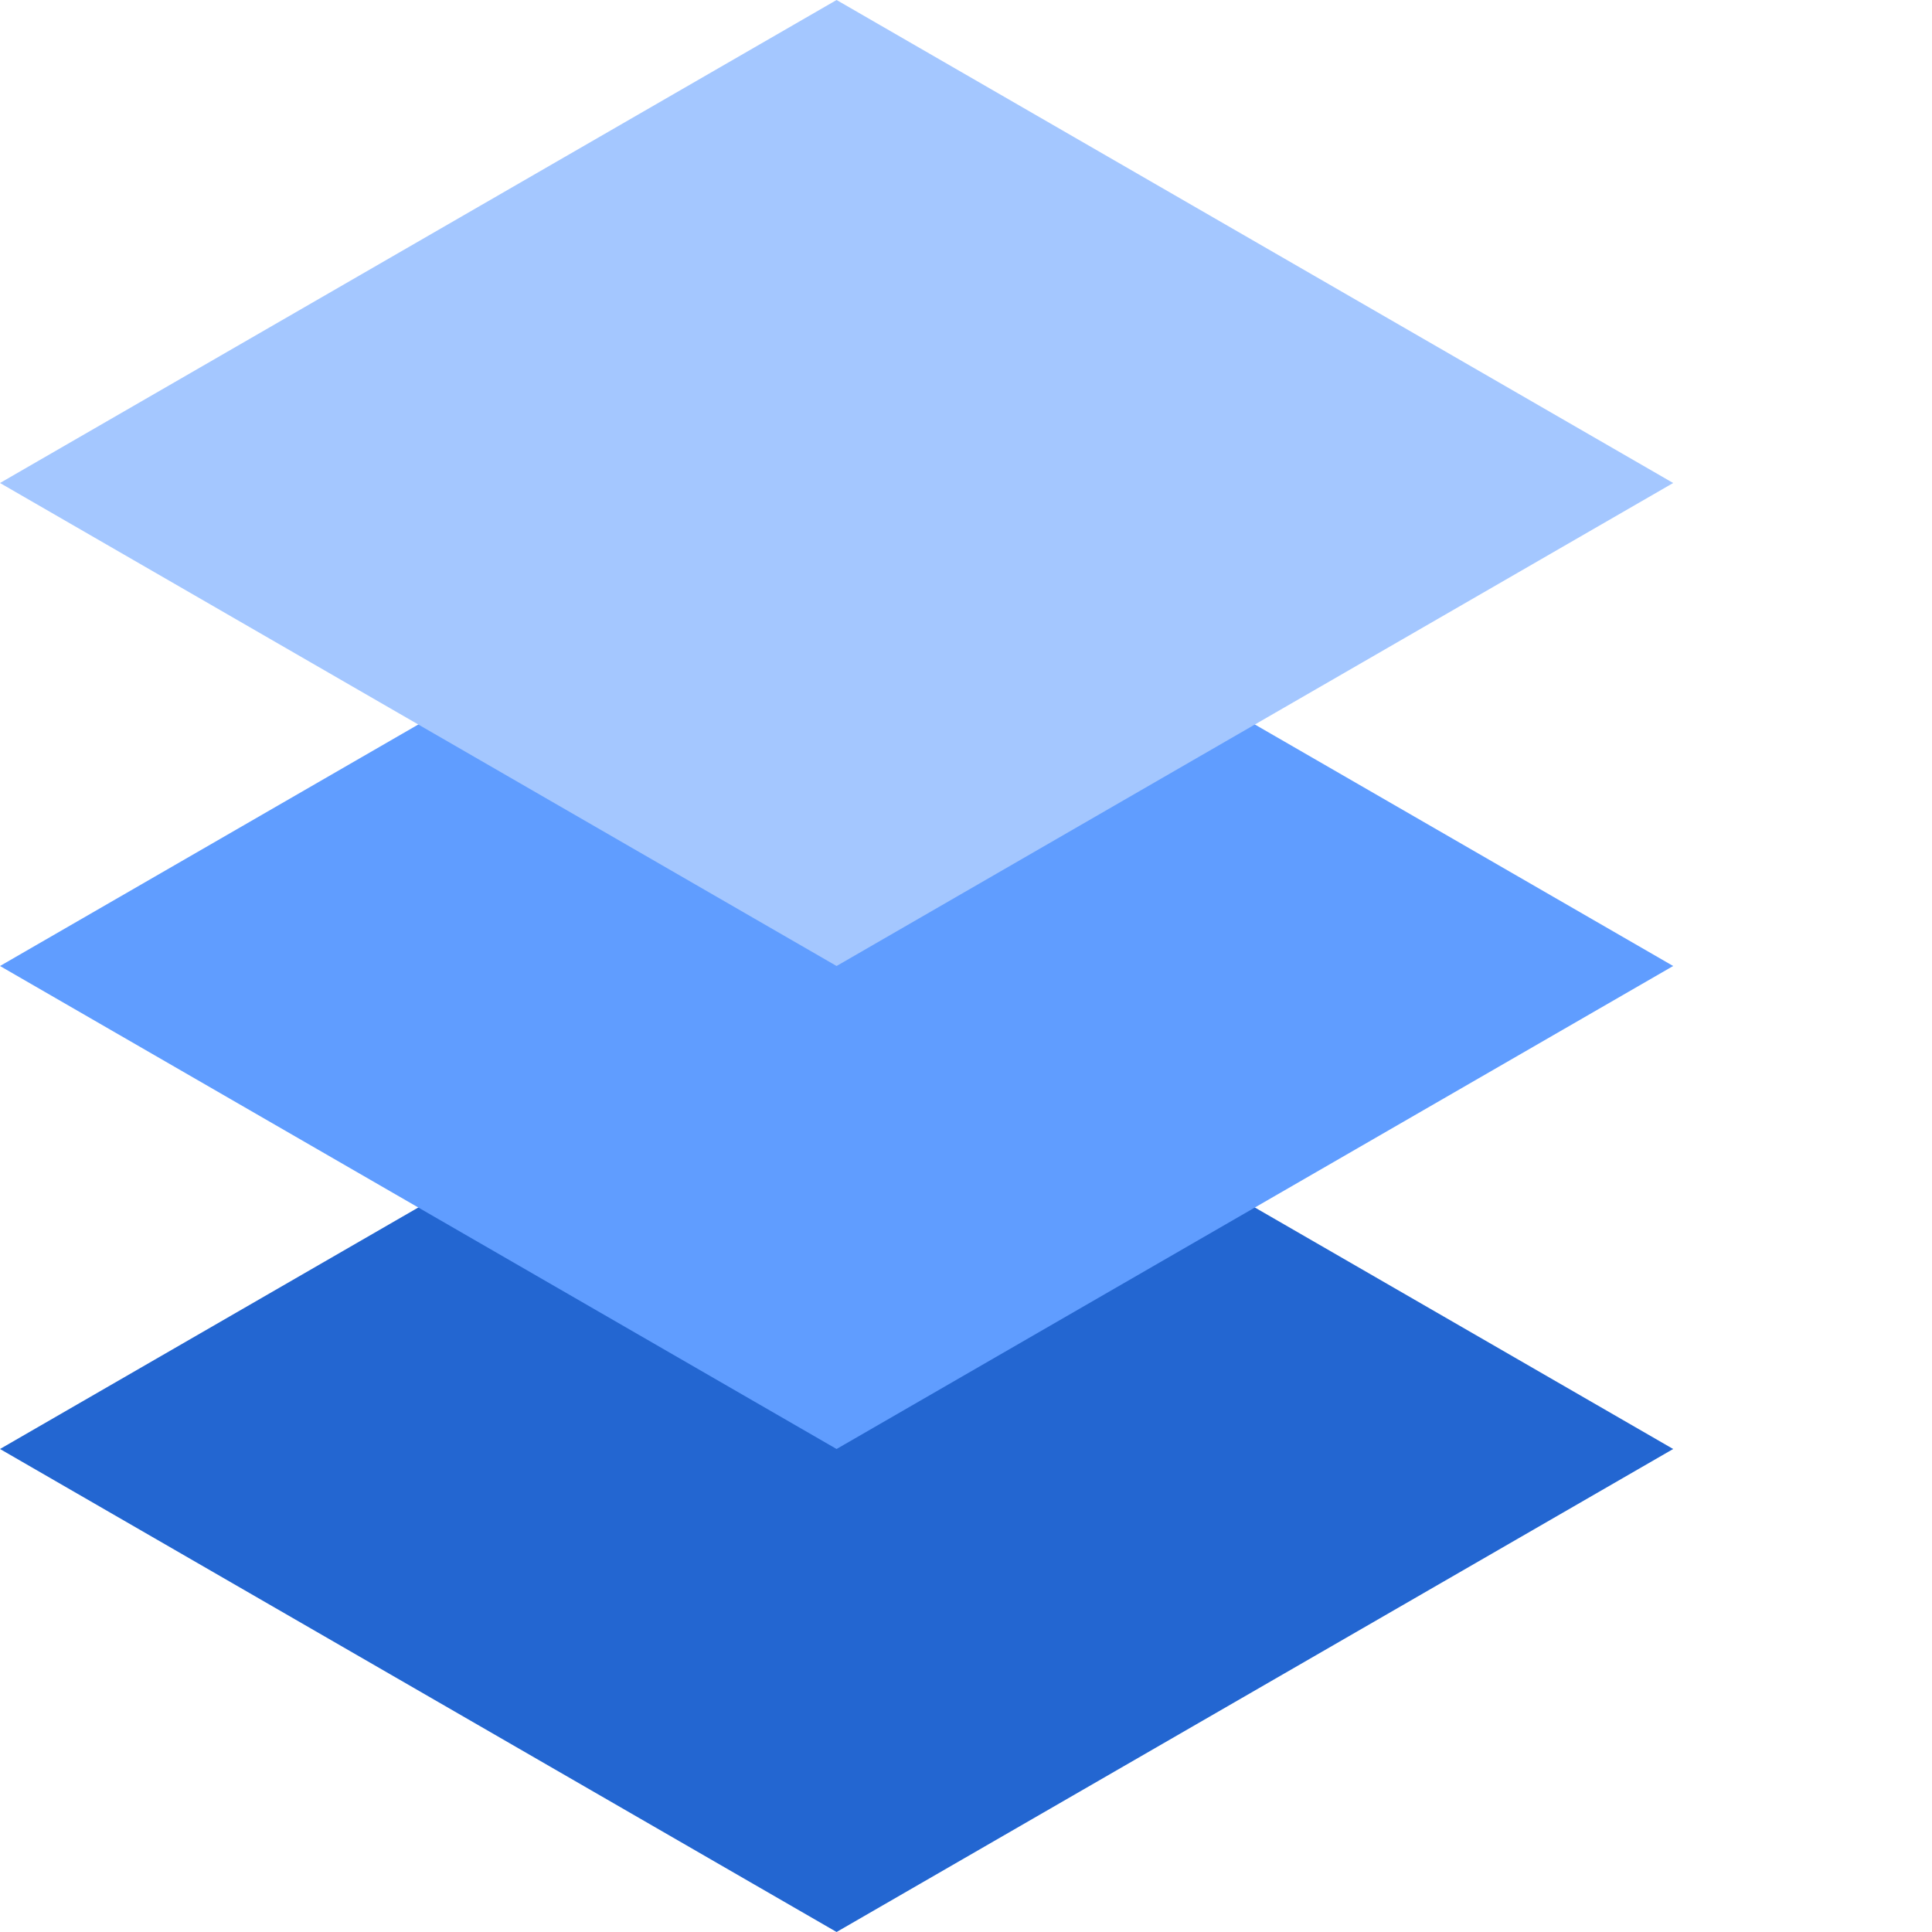
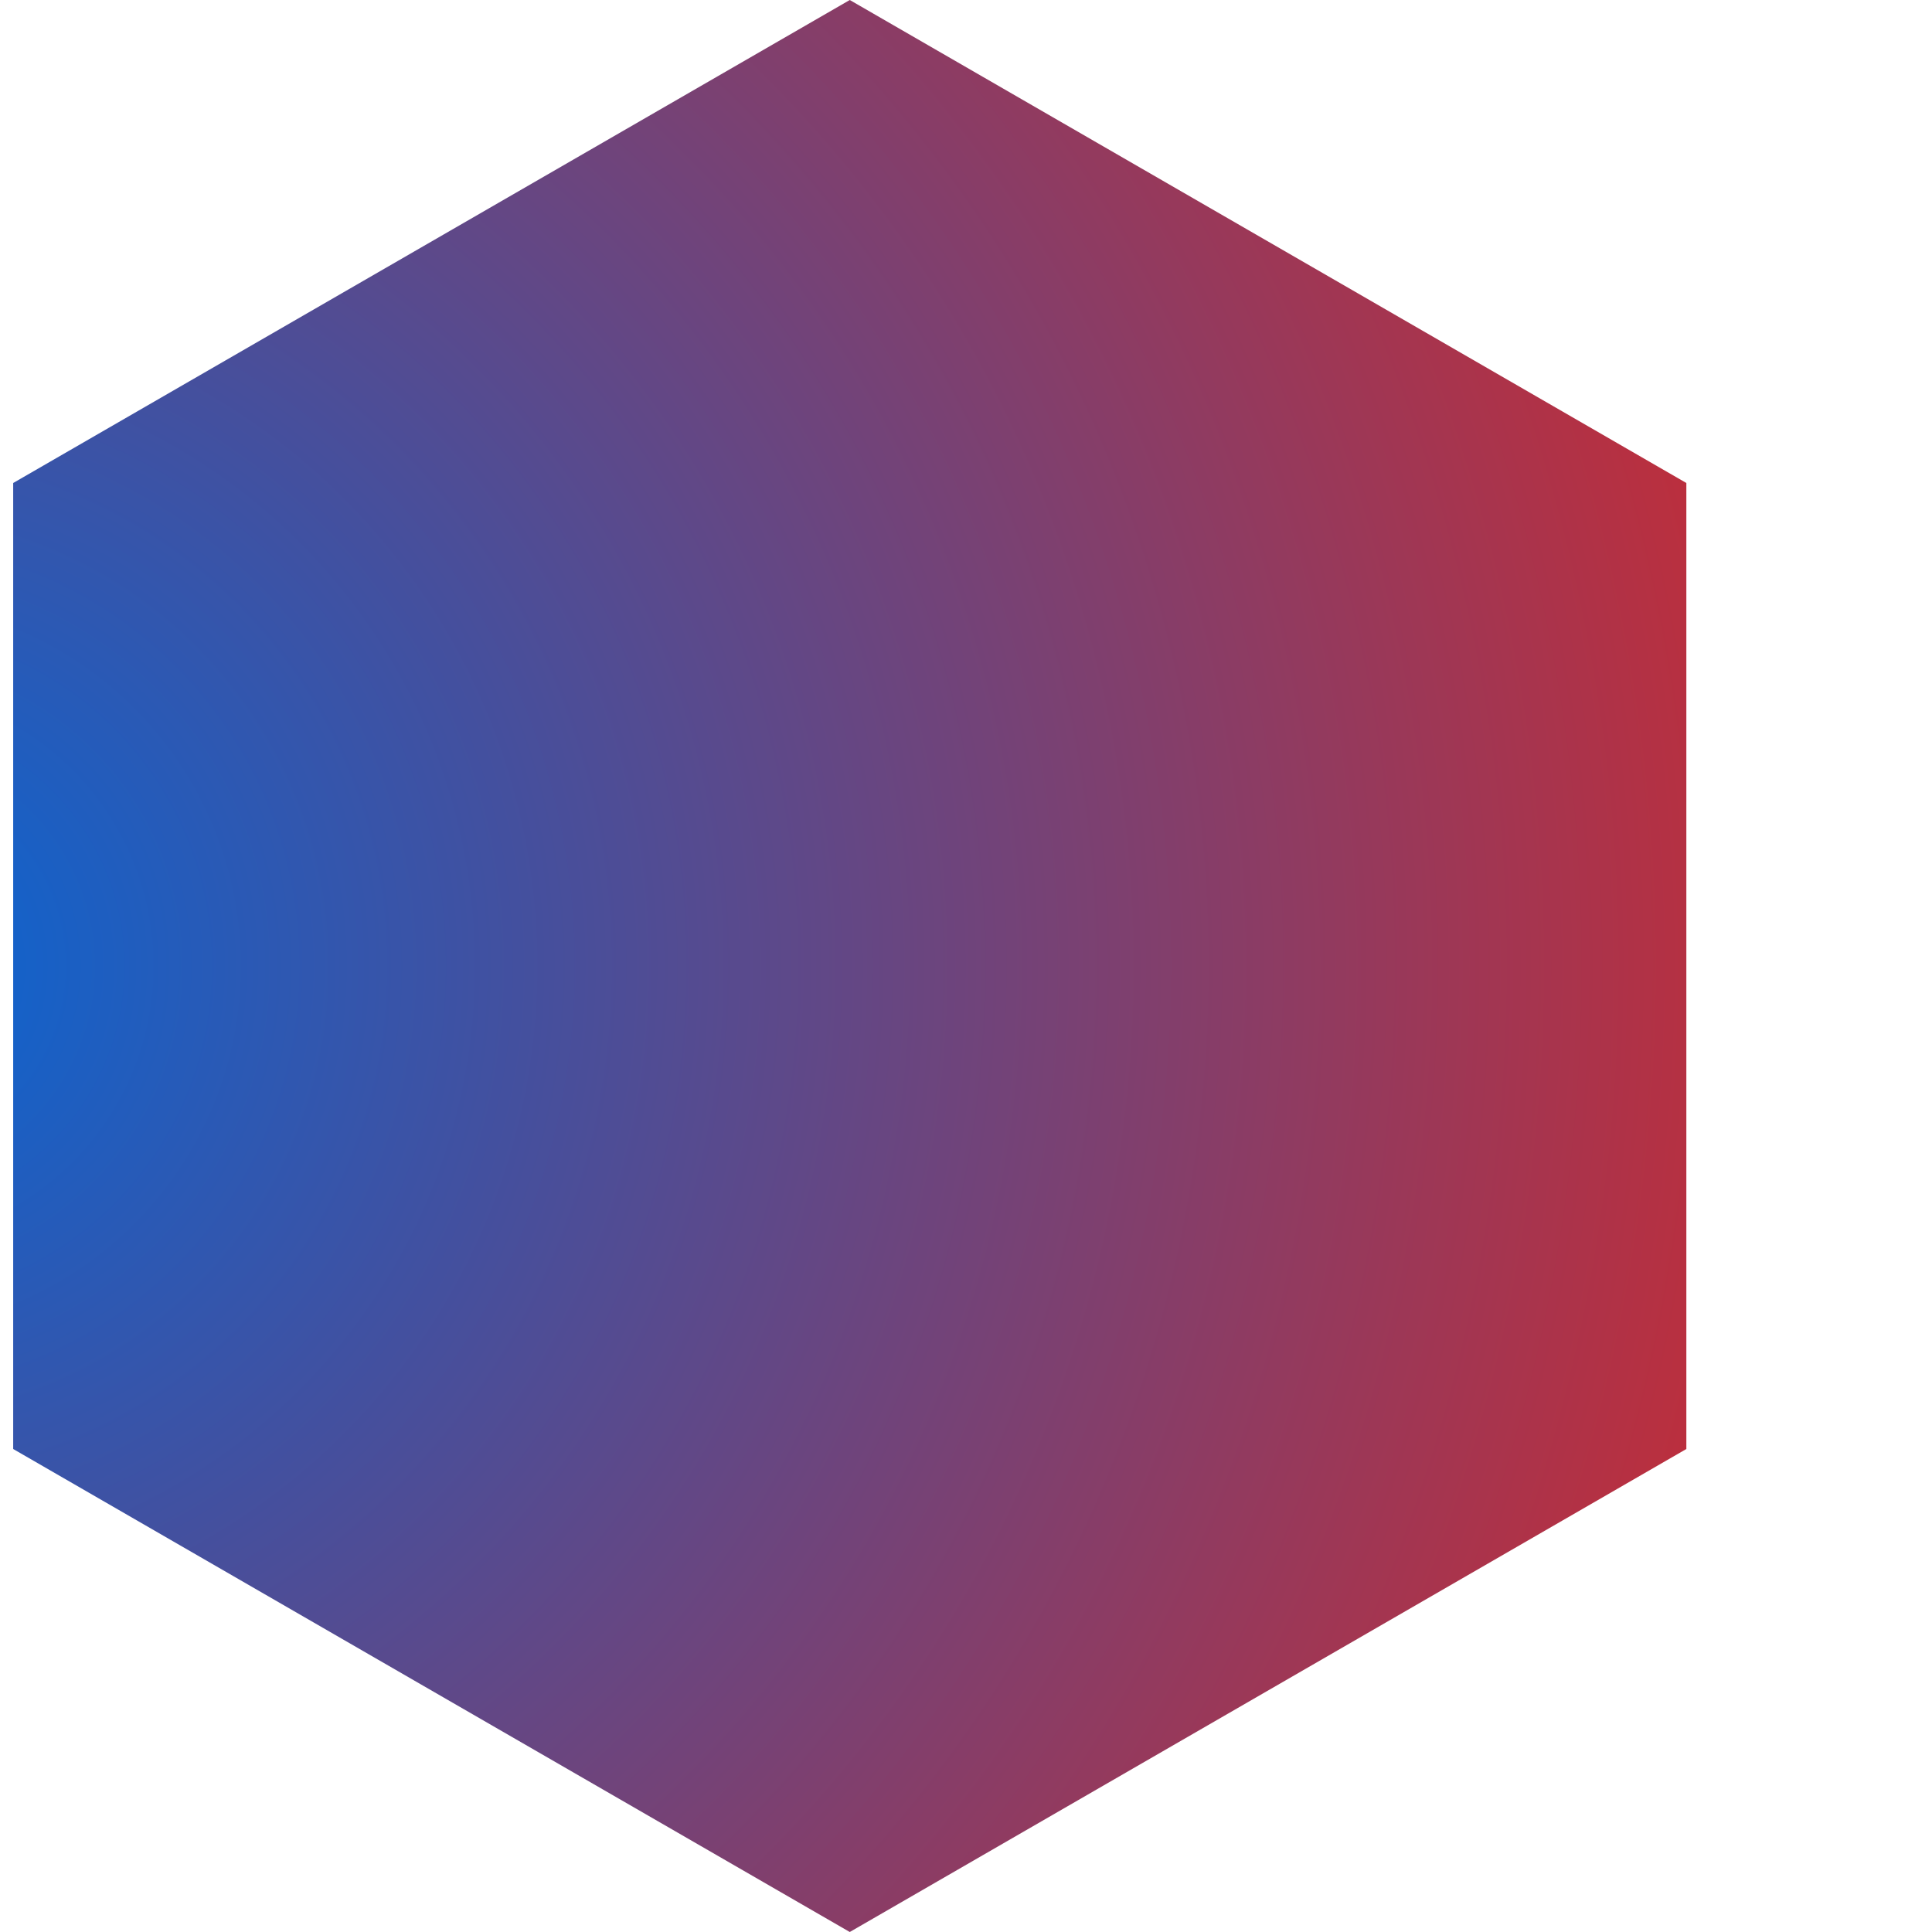
- <svg xmlns="http://www.w3.org/2000/svg" version="1.1" width="256" height="256" viewbox="0 0 949 256">
-   <path fill="#2366d1" d="M110.851 128L221.703 192L110.851 256L0 192Z" />
-   <path fill="#609dff" d="M110.851 64L221.703 128L110.851 192L0 128Z" />
-   <path fill="#a4c7ff" d="M110.851 0L221.703 64L110.851 128L0 64Z" />
+ <svg xmlns="http://www.w3.org/2000/svg" width="100%" height="100%" viewBox="0 0 256 256" version="1.1" xml:space="preserve" style="fill-rule:evenodd;clip-rule:evenodd;stroke-linecap:round;stroke-linejoin:round;stroke-miterlimit:1.5;">
+   <g transform="matrix(0.98389,0,0,0.98389,-194.903,-62.2027)">
+     <path d="M312.537,63.221L425.203,128.269L425.203,258.365L312.537,323.413L199.87,258.365L199.87,128.269L312.537,63.221Z" style="fill:url(#_Radial1);stroke:black;stroke-opacity:0;stroke-width:1.02px;" />
+   </g>
+   <defs>
+     <radialGradient id="_Radial1" cx="0" cy="0" r="1" gradientUnits="userSpaceOnUse" gradientTransform="matrix(260.192,0,0,260.192,182.441,193.317)">
+       <stop offset="0" style="stop-color:rgb(9,102,211);stop-opacity:1" />
+       <stop offset="0.33" style="stop-color:rgb(67,80,159);stop-opacity:1" />
+       <stop offset="1" style="stop-color:rgb(194,45,56);stop-opacity:1" />
+     </radialGradient>
+   </defs>
</svg>
